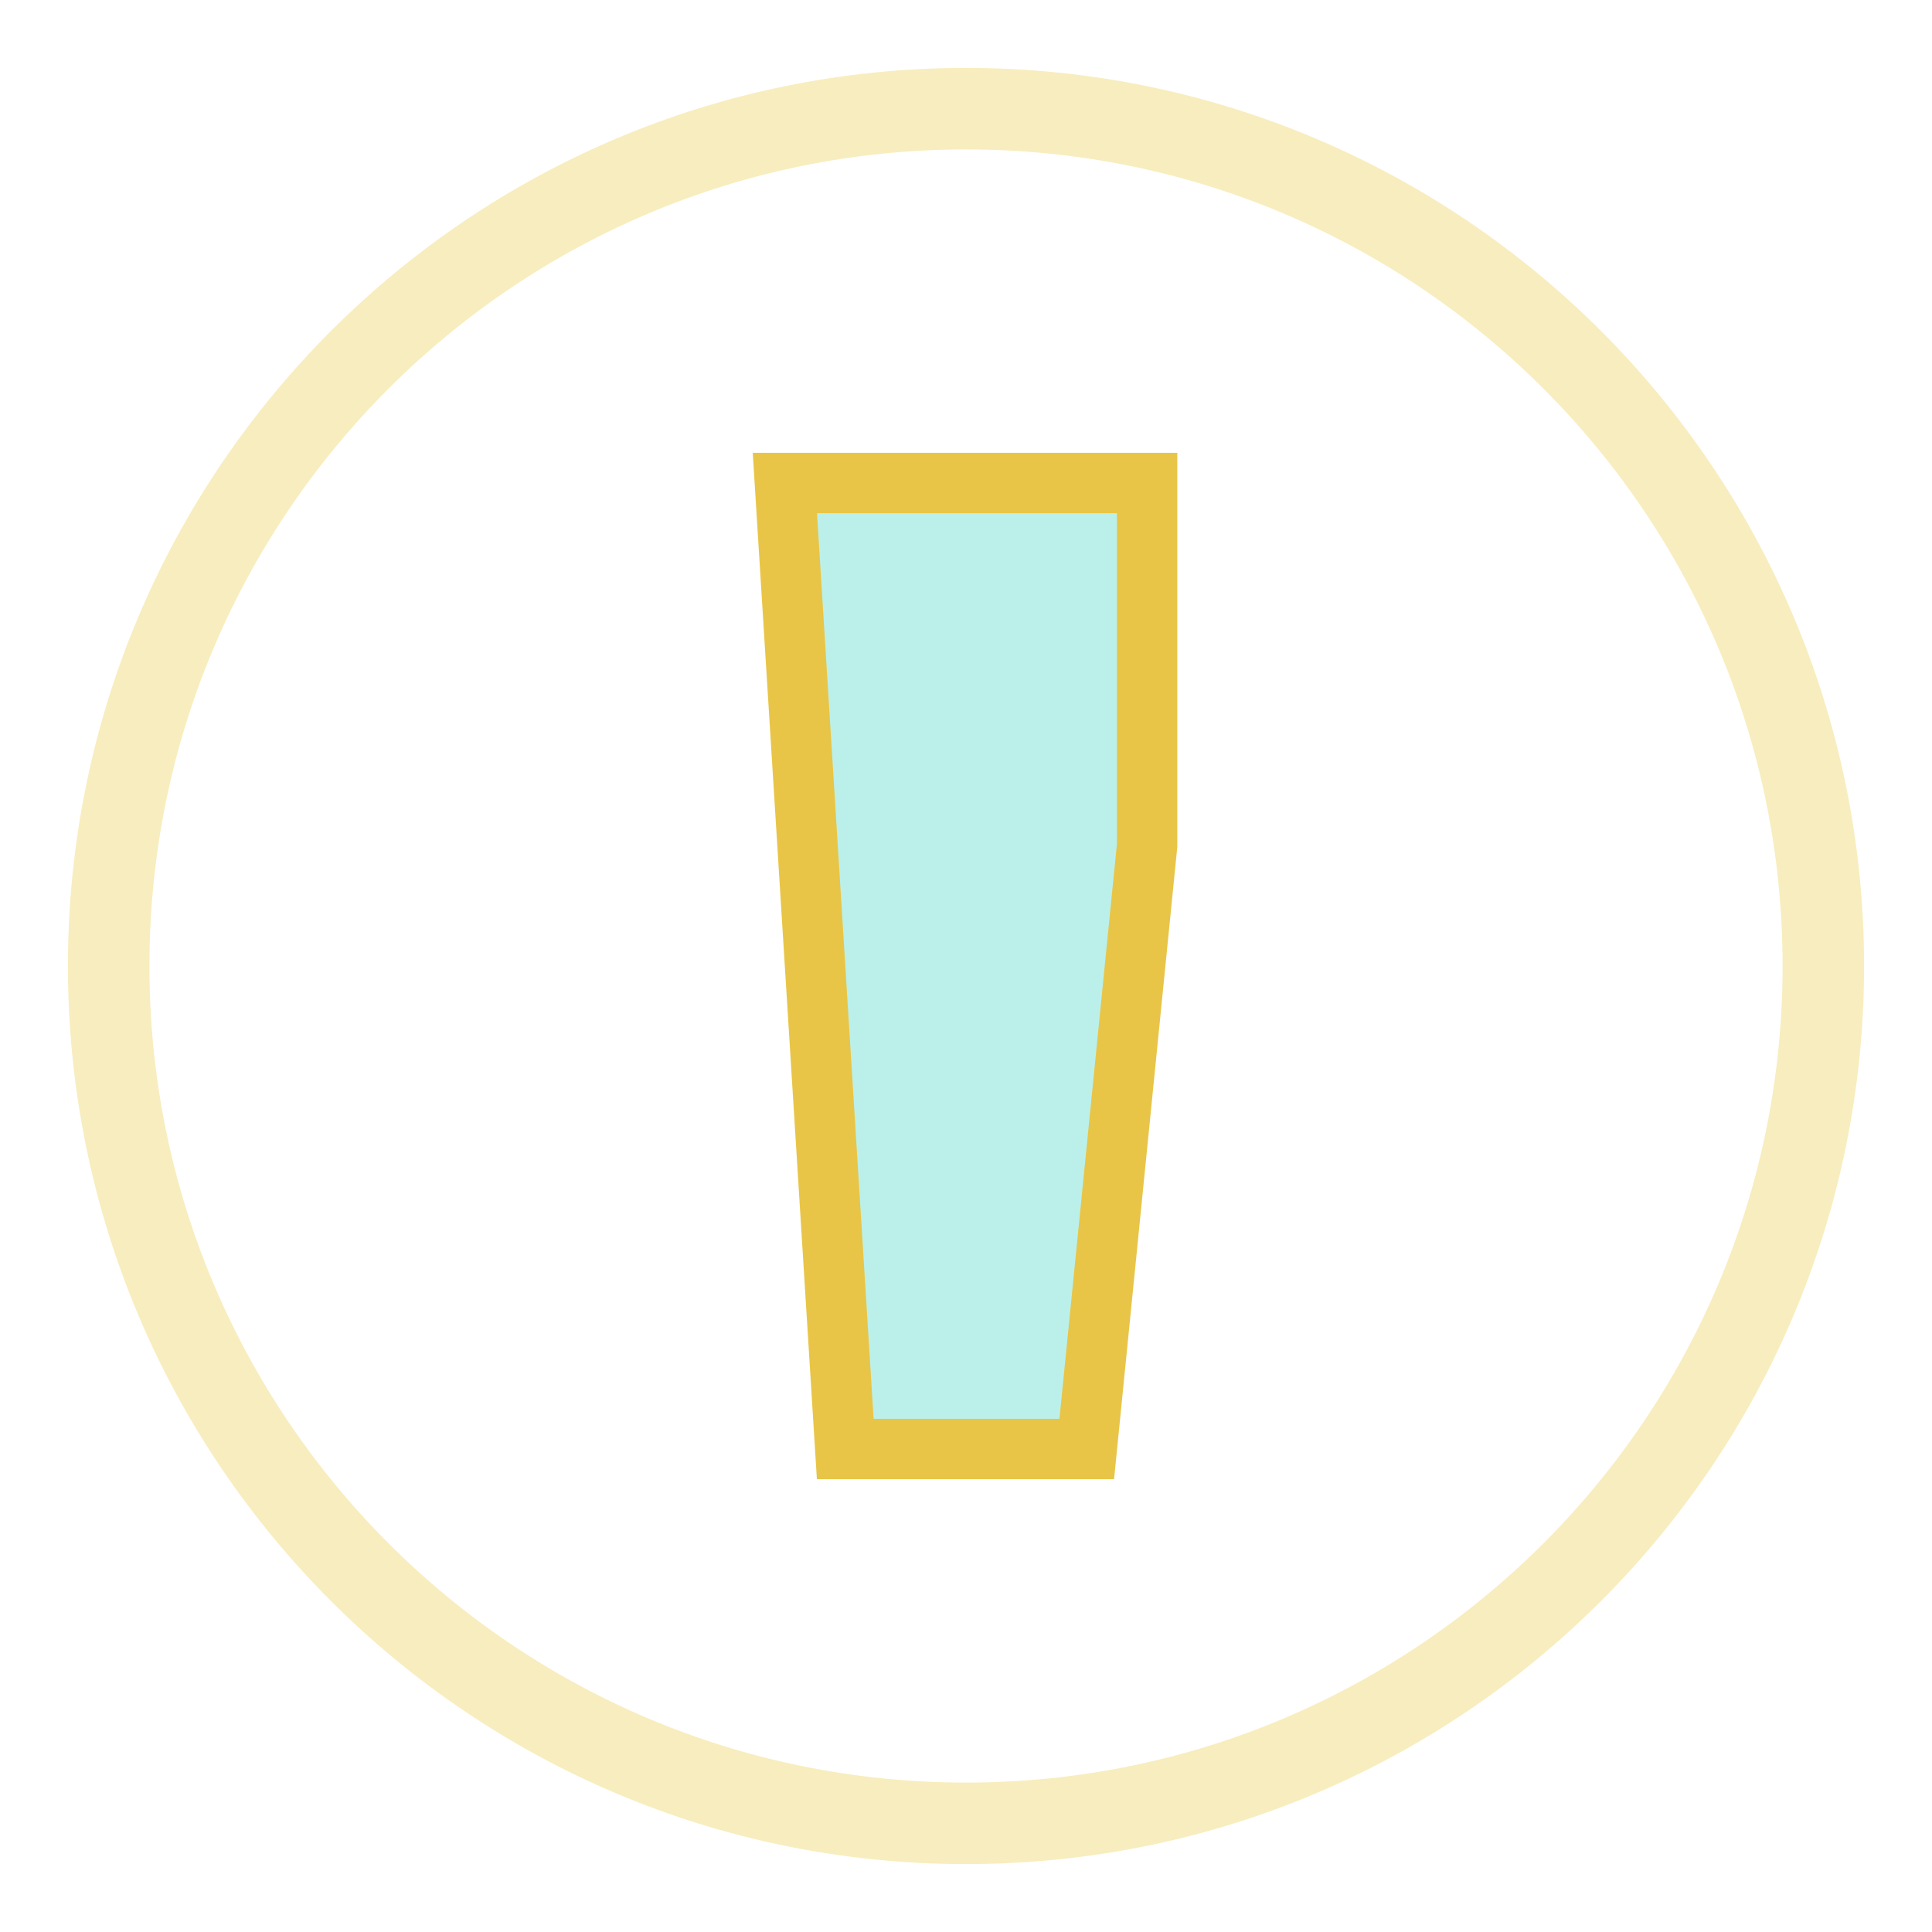
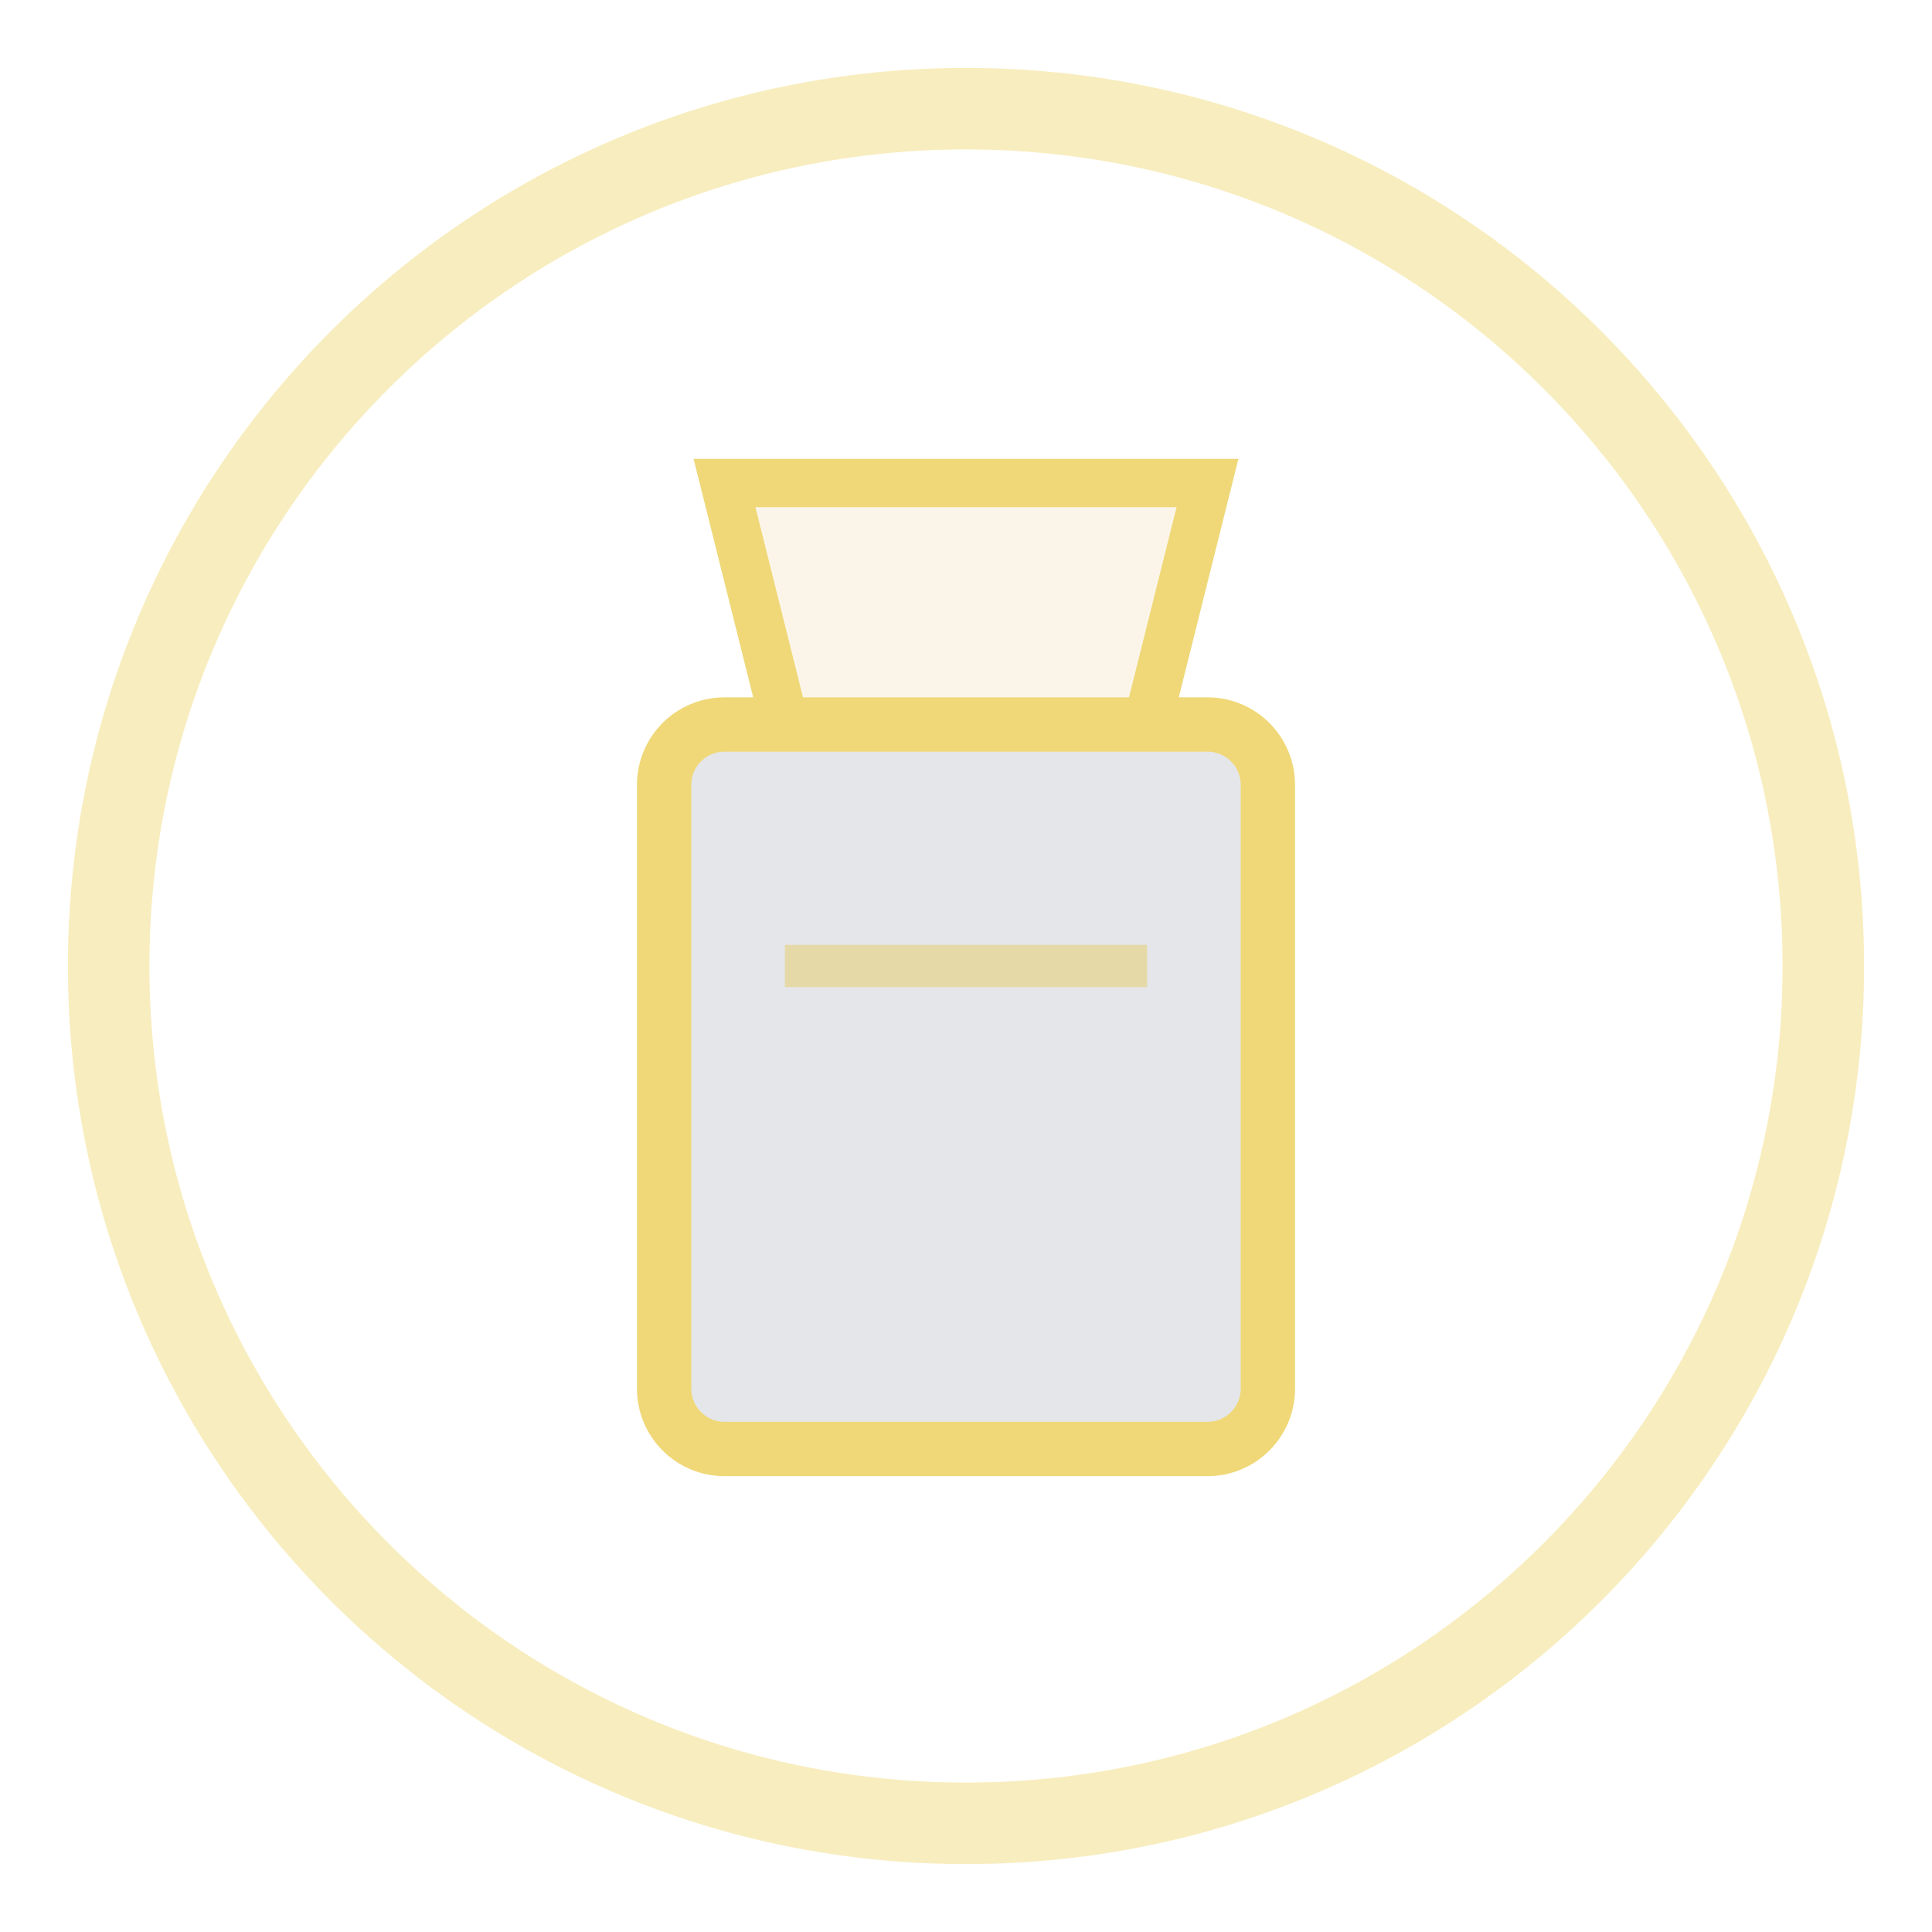
<svg xmlns="http://www.w3.org/2000/svg" viewBox="0 0 32 32" width="32" height="32" role="img" aria-label="Schnaps">
  <circle cx="16" cy="16" r="14.2" fill="none" stroke="#f0d878" stroke-opacity="0.48" stroke-width="1.35" />
-   <path d="M13 8 H19 V14 L18 24 H14Z" fill="#3ed4c4" fill-opacity="0.35" stroke="#e8c547" stroke-width="1" />
+   <path d="M12 8 H20 L19 12 H13Z" fill="#f5e6c8" fill-opacity="0.4" stroke="#f0d878" stroke-width="0.8" />
+   <rect x="11" y="12" width="10" height="12" rx="1" fill="#c4c8d0" fill-opacity="0.45" stroke="#f0d878" stroke-width="0.9" />
+   <line x1="13" y1="16" x2="19" y2="16" stroke="#e8c547" stroke-opacity="0.4" stroke-width="0.7" />
</svg>
